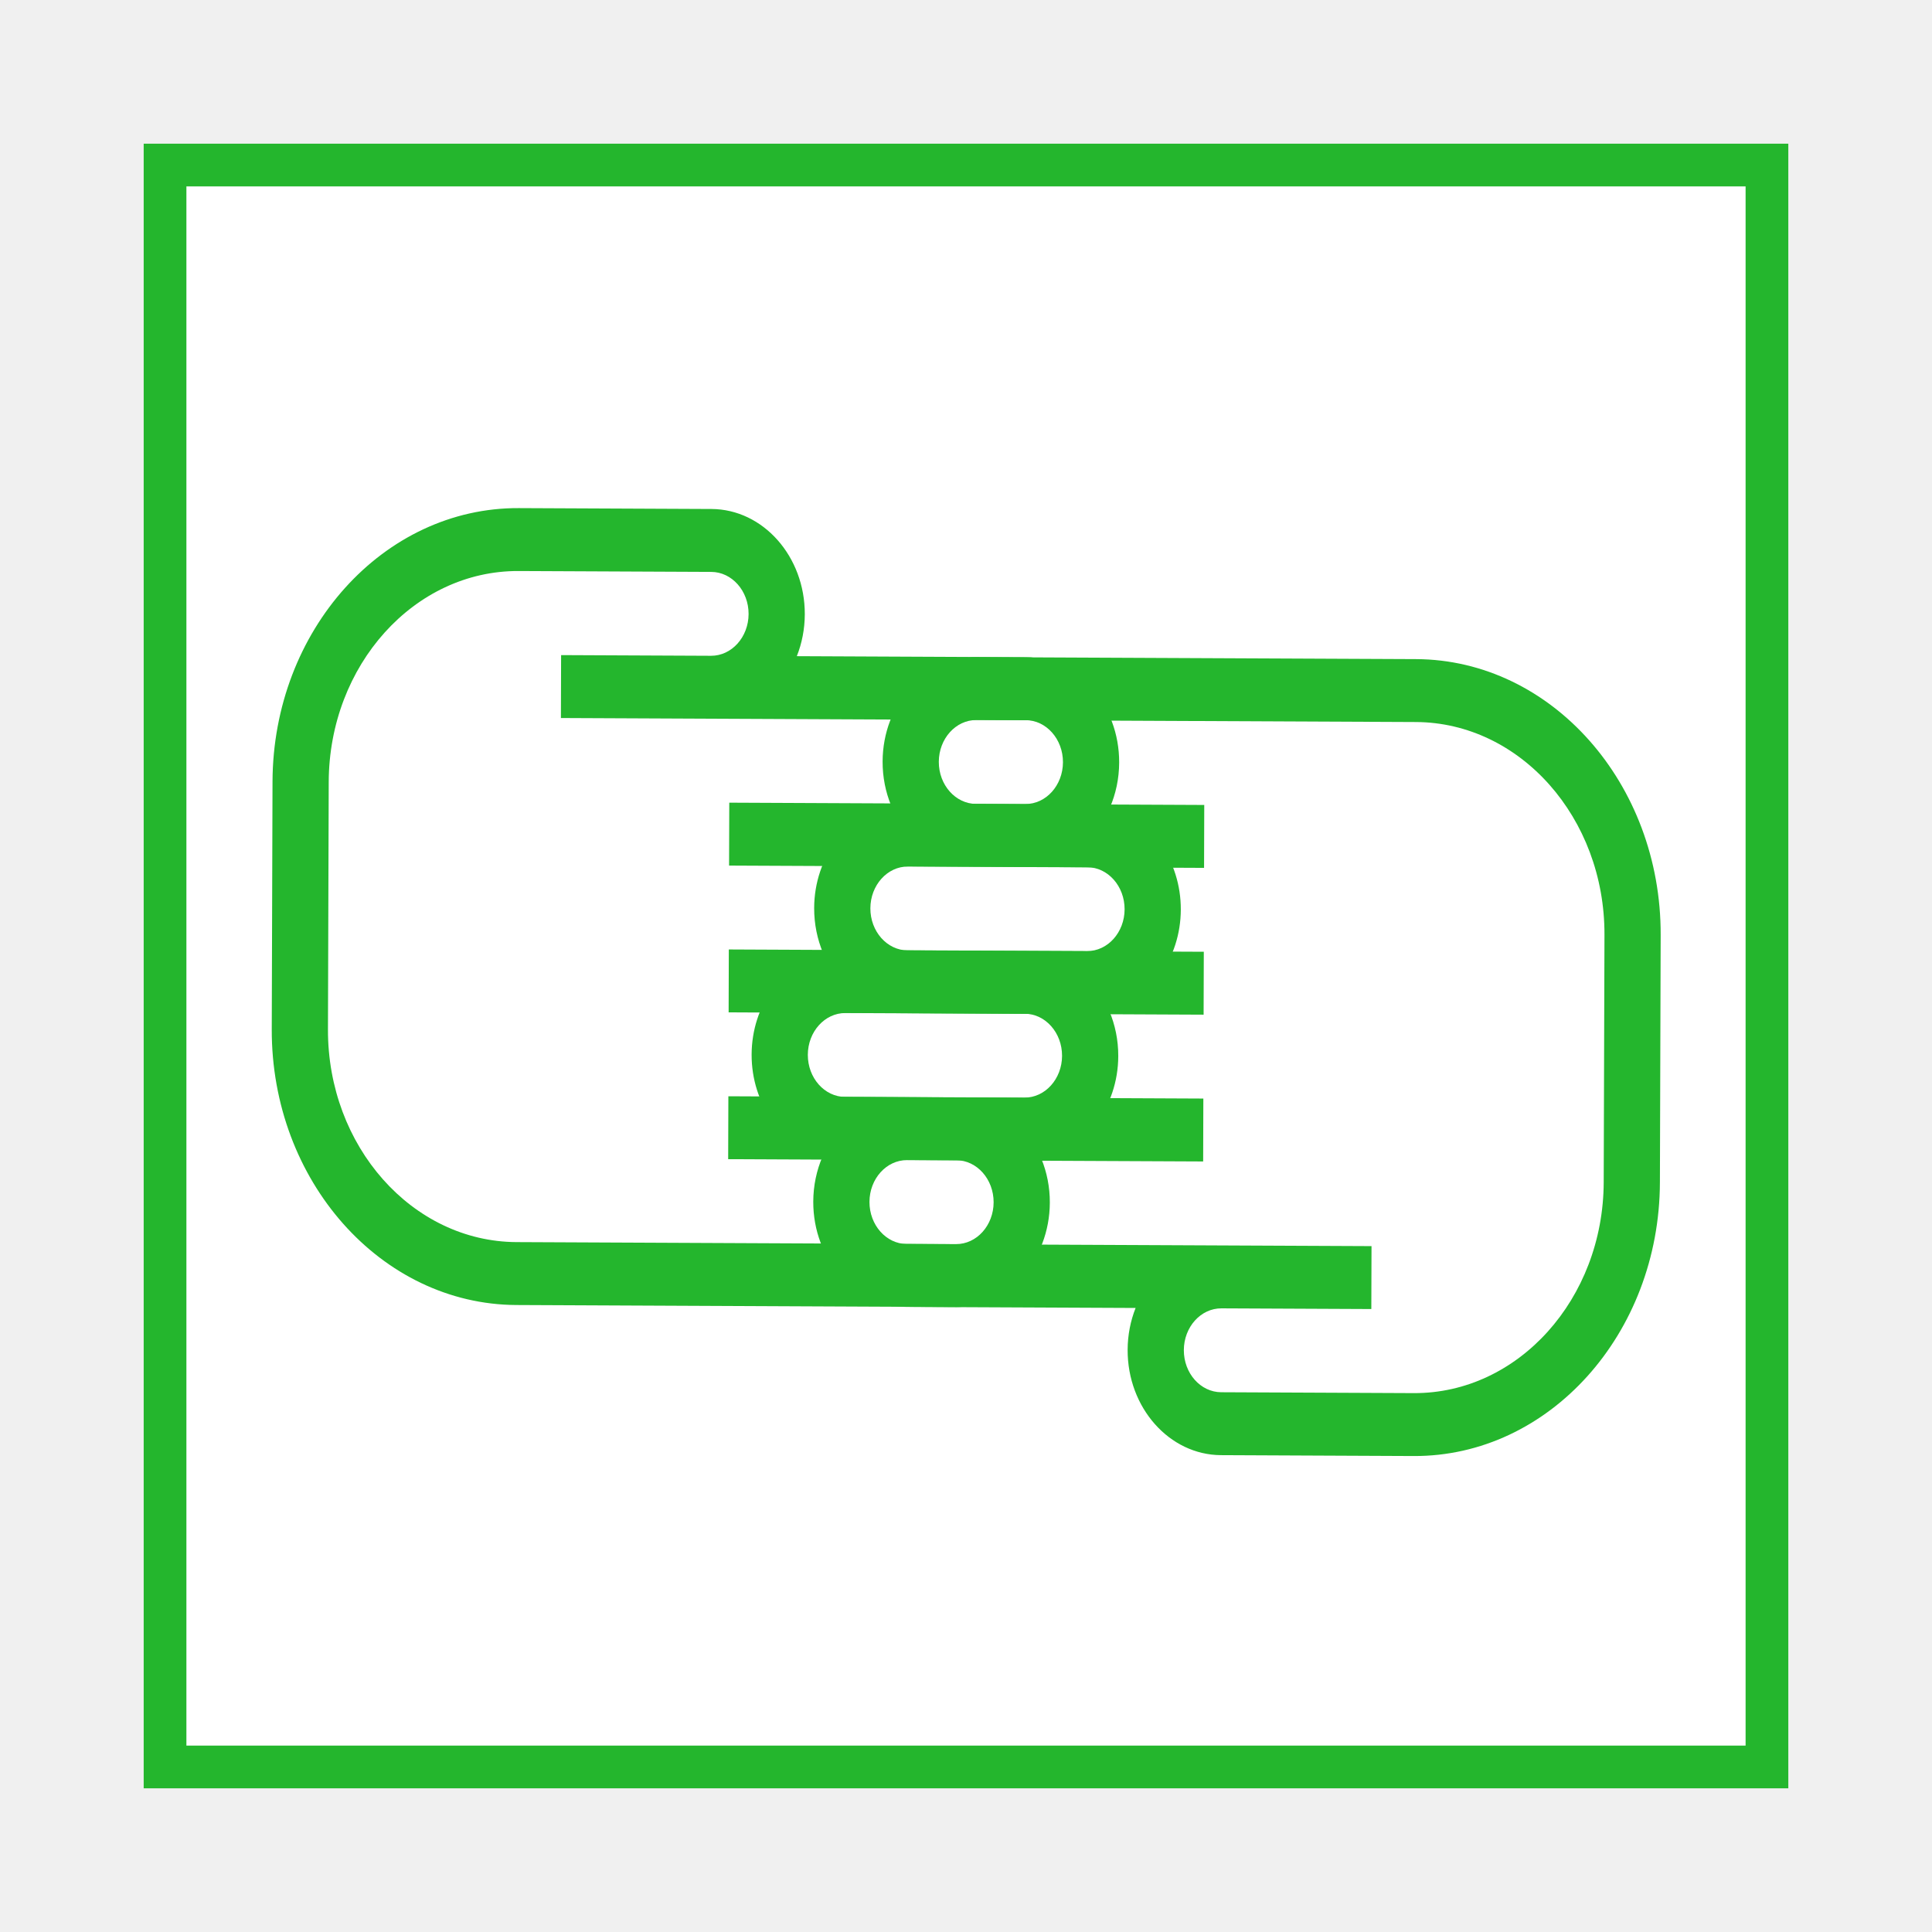
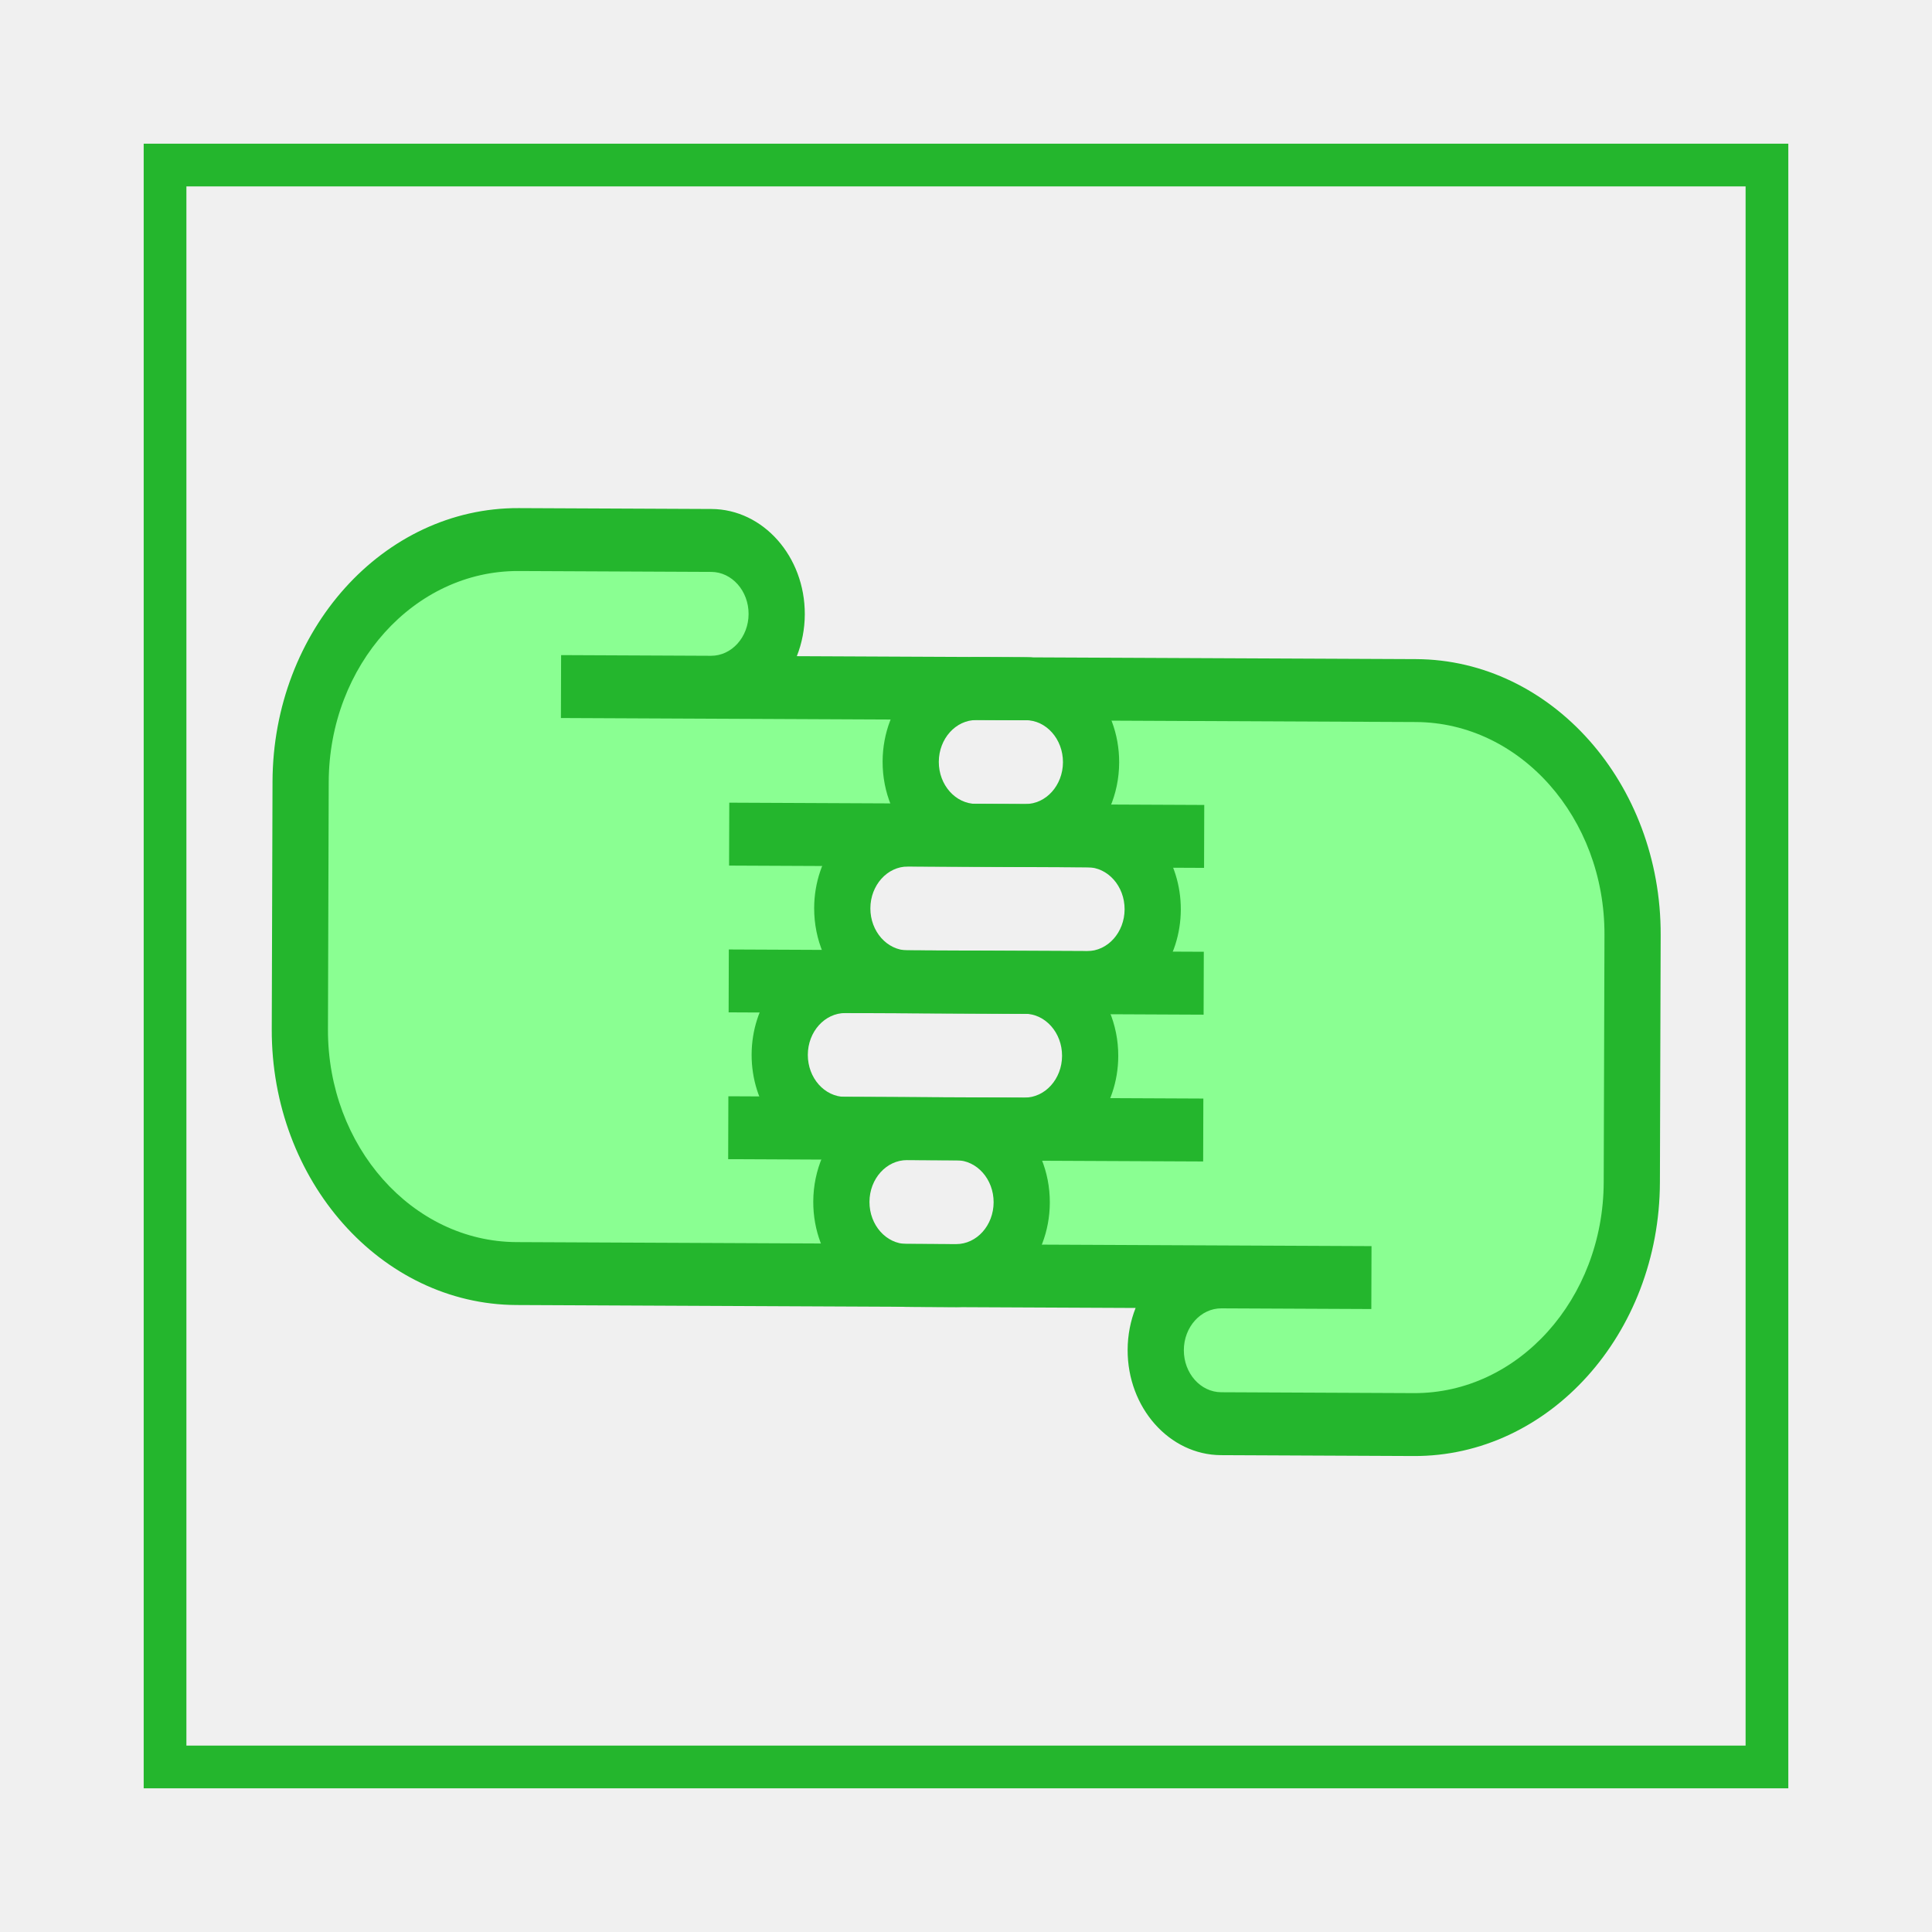
<svg xmlns="http://www.w3.org/2000/svg" width="180.909mm" height="180.909mm" viewBox="0 0 180.909 180.909" version="1.1" id="svg5" xml:space="preserve">
  <defs id="defs2" />
  <g id="layer1" transform="translate(-14.54546,-14.54546)">
-     <rect style="fill:#ffffff;stroke:#24b62d;stroke-width:4;stroke-opacity:1;stroke-dasharray:none;fill-opacity:1" id="rect291" width="150" height="150" x="30" y="30" />
+     <path style="fill:#8aff92;fill-opacity:1;stroke:none;stroke-width:0;stroke-dasharray:none;stroke-opacity:1" d="m 112.369,78.835 39.941,0.641 10.252,7.689 5.34,12.602 -0.427,28.621 -5.34,11.534 -9.398,7.048 -22.213,0.427 -6.835,-4.058 0.214,-7.262 -15.806,-2.99 2.136,-4.485 -2.349,-7.903 7.048,-1.068 1.709,-6.194 -2.136,-7.262 6.408,-1.068 1.709,-5.553 -2.777,-6.621 -4.272,-0.854 1.282,-6.621 z" id="path2175" />
+     <path style="fill:#8aff92;fill-opacity:1;stroke:none;stroke-width:0;stroke-dasharray:none;stroke-opacity:1" d="m 87.165,72.641 -1.282,-6.408 -22.854,-0.854 -11.534,4.058 -7.048,9.184 -1.922,14.951 2.136,26.485 8.544,11.534 20.718,3.417 22,-1.709 -2.349,-4.699 1.709,-8.33 -5.553,-2.136 -2.349,-6.835 6.194,-4.699 0.214,-7.476 4.913,-6.194 2.349,-3.204 -1.068,-5.98 1.068,-3.845 c 0,0 -17.941,-1.709 -17.087,-1.922 0.854,-0.214 3.204,-5.34 3.204,-5.34 z" id="path2119" />
+     <rect style="fill:none;stroke:#24b62d;stroke-width:4;stroke-opacity:1;stroke-dasharray:none;fill-opacity:1" id="rect291" width="150" height="150" x="30" y="30" />
    <g style="fill:#24b62d;fill-opacity:1;stroke:none;stroke-opacity:1" id="g3467-4" transform="matrix(6.04838e-4,-0.1963715,0.1754363,7.9905057e-4,84.77905,160.912)">
      <g id="g3458-7" style="fill:#24b62d;fill-opacity:1;stroke:none;stroke-opacity:1">
        <path d="m 382.5,69.429 c -7.441,0 -14.5,1.646 -20.852,4.573 -4.309,-23.218 -24.7,-40.859 -49.148,-40.859 -7.68,0 -14.958,1.744 -21.467,4.852 C 285.641,16.205 265.932,0 242.5,0 219.068,0 199.359,16.206 193.967,37.995 187.459,34.888 180.18,33.143 172.5,33.143 c -27.57,0 -50,22.43 -50,50 v 122.222 c -6.129,-2.686 -12.891,-4.187 -20,-4.187 -27.57,0 -50,22.43 -50,50 V 354 c 0,72.233 58.766,131 131,131 h 118 c 72.233,0 131,-58.767 131,-131 V 119.429 c 0,-27.571 -22.43,-50 -50,-50 z M 402.5,354 c 0,55.691 -45.309,101 -101,101 h -118 c -55.691,0 -101,-45.309 -101,-101 V 251.178 c 0,-11.028 8.972,-20 20,-20 11.028,0 20,8.972 20,20 v 80 h 30 V 83.143 c 0,-11.028 8.972,-20 20,-20 11.028,0 20,8.972 20,20 v 158.035 h 30 V 50 c 0,-11.028 8.972,-20 20,-20 11.028,0 20,8.972 20,20 v 191.178 h 30 V 83.143 c 0,-11.028 8.972,-20 20,-20 11.028,0 20,8.972 20,20 v 158.035 h 30 v -121.75 c 0,-11.028 8.972,-20 20,-20 11.028,0 20,8.972 20,20 z" id="path3456-5" style="fill:#24b62d;fill-opacity:1;stroke:none;stroke-opacity:1" />
      </g>
    </g>
    <g style="fill:#24b62d;fill-opacity:1" id="g3467" transform="matrix(-6.04838e-4,0.1963715,-0.1754363,-7.9905057e-4,125.261,52.09729)">
      <g id="g3458" style="fill:#24b62d;fill-opacity:1">
        <path d="m 382.5,69.429 c -7.441,0 -14.5,1.646 -20.852,4.573 -4.309,-23.218 -24.7,-40.859 -49.148,-40.859 -7.68,0 -14.958,1.744 -21.467,4.852 C 285.641,16.205 265.932,0 242.5,0 219.068,0 199.359,16.206 193.967,37.995 187.459,34.888 180.18,33.143 172.5,33.143 c -27.57,0 -50,22.43 -50,50 v 122.222 c -6.129,-2.686 -12.891,-4.187 -20,-4.187 -27.57,0 -50,22.43 -50,50 V 354 c 0,72.233 58.766,131 131,131 h 118 c 72.233,0 131,-58.767 131,-131 V 119.429 c 0,-27.571 -22.43,-50 -50,-50 z M 402.5,354 c 0,55.691 -45.309,101 -101,101 h -118 c -55.691,0 -101,-45.309 -101,-101 V 251.178 c 0,-11.028 8.972,-20 20,-20 11.028,0 20,8.972 20,20 v 80 h 30 V 83.143 c 0,-11.028 8.972,-20 20,-20 11.028,0 20,8.972 20,20 v 158.035 h 30 V 50 c 0,-11.028 8.972,-20 20,-20 11.028,0 20,8.972 20,20 v 191.178 h 30 V 83.143 c 0,-11.028 8.972,-20 20,-20 11.028,0 20,8.972 20,20 v 158.035 h 30 v -121.75 c 0,-11.028 8.972,-20 20,-20 11.028,0 20,8.972 20,20 z" id="path3456" style="fill:#24b62d;fill-opacity:1" />
      </g>
    </g>
  </g>
</svg>
